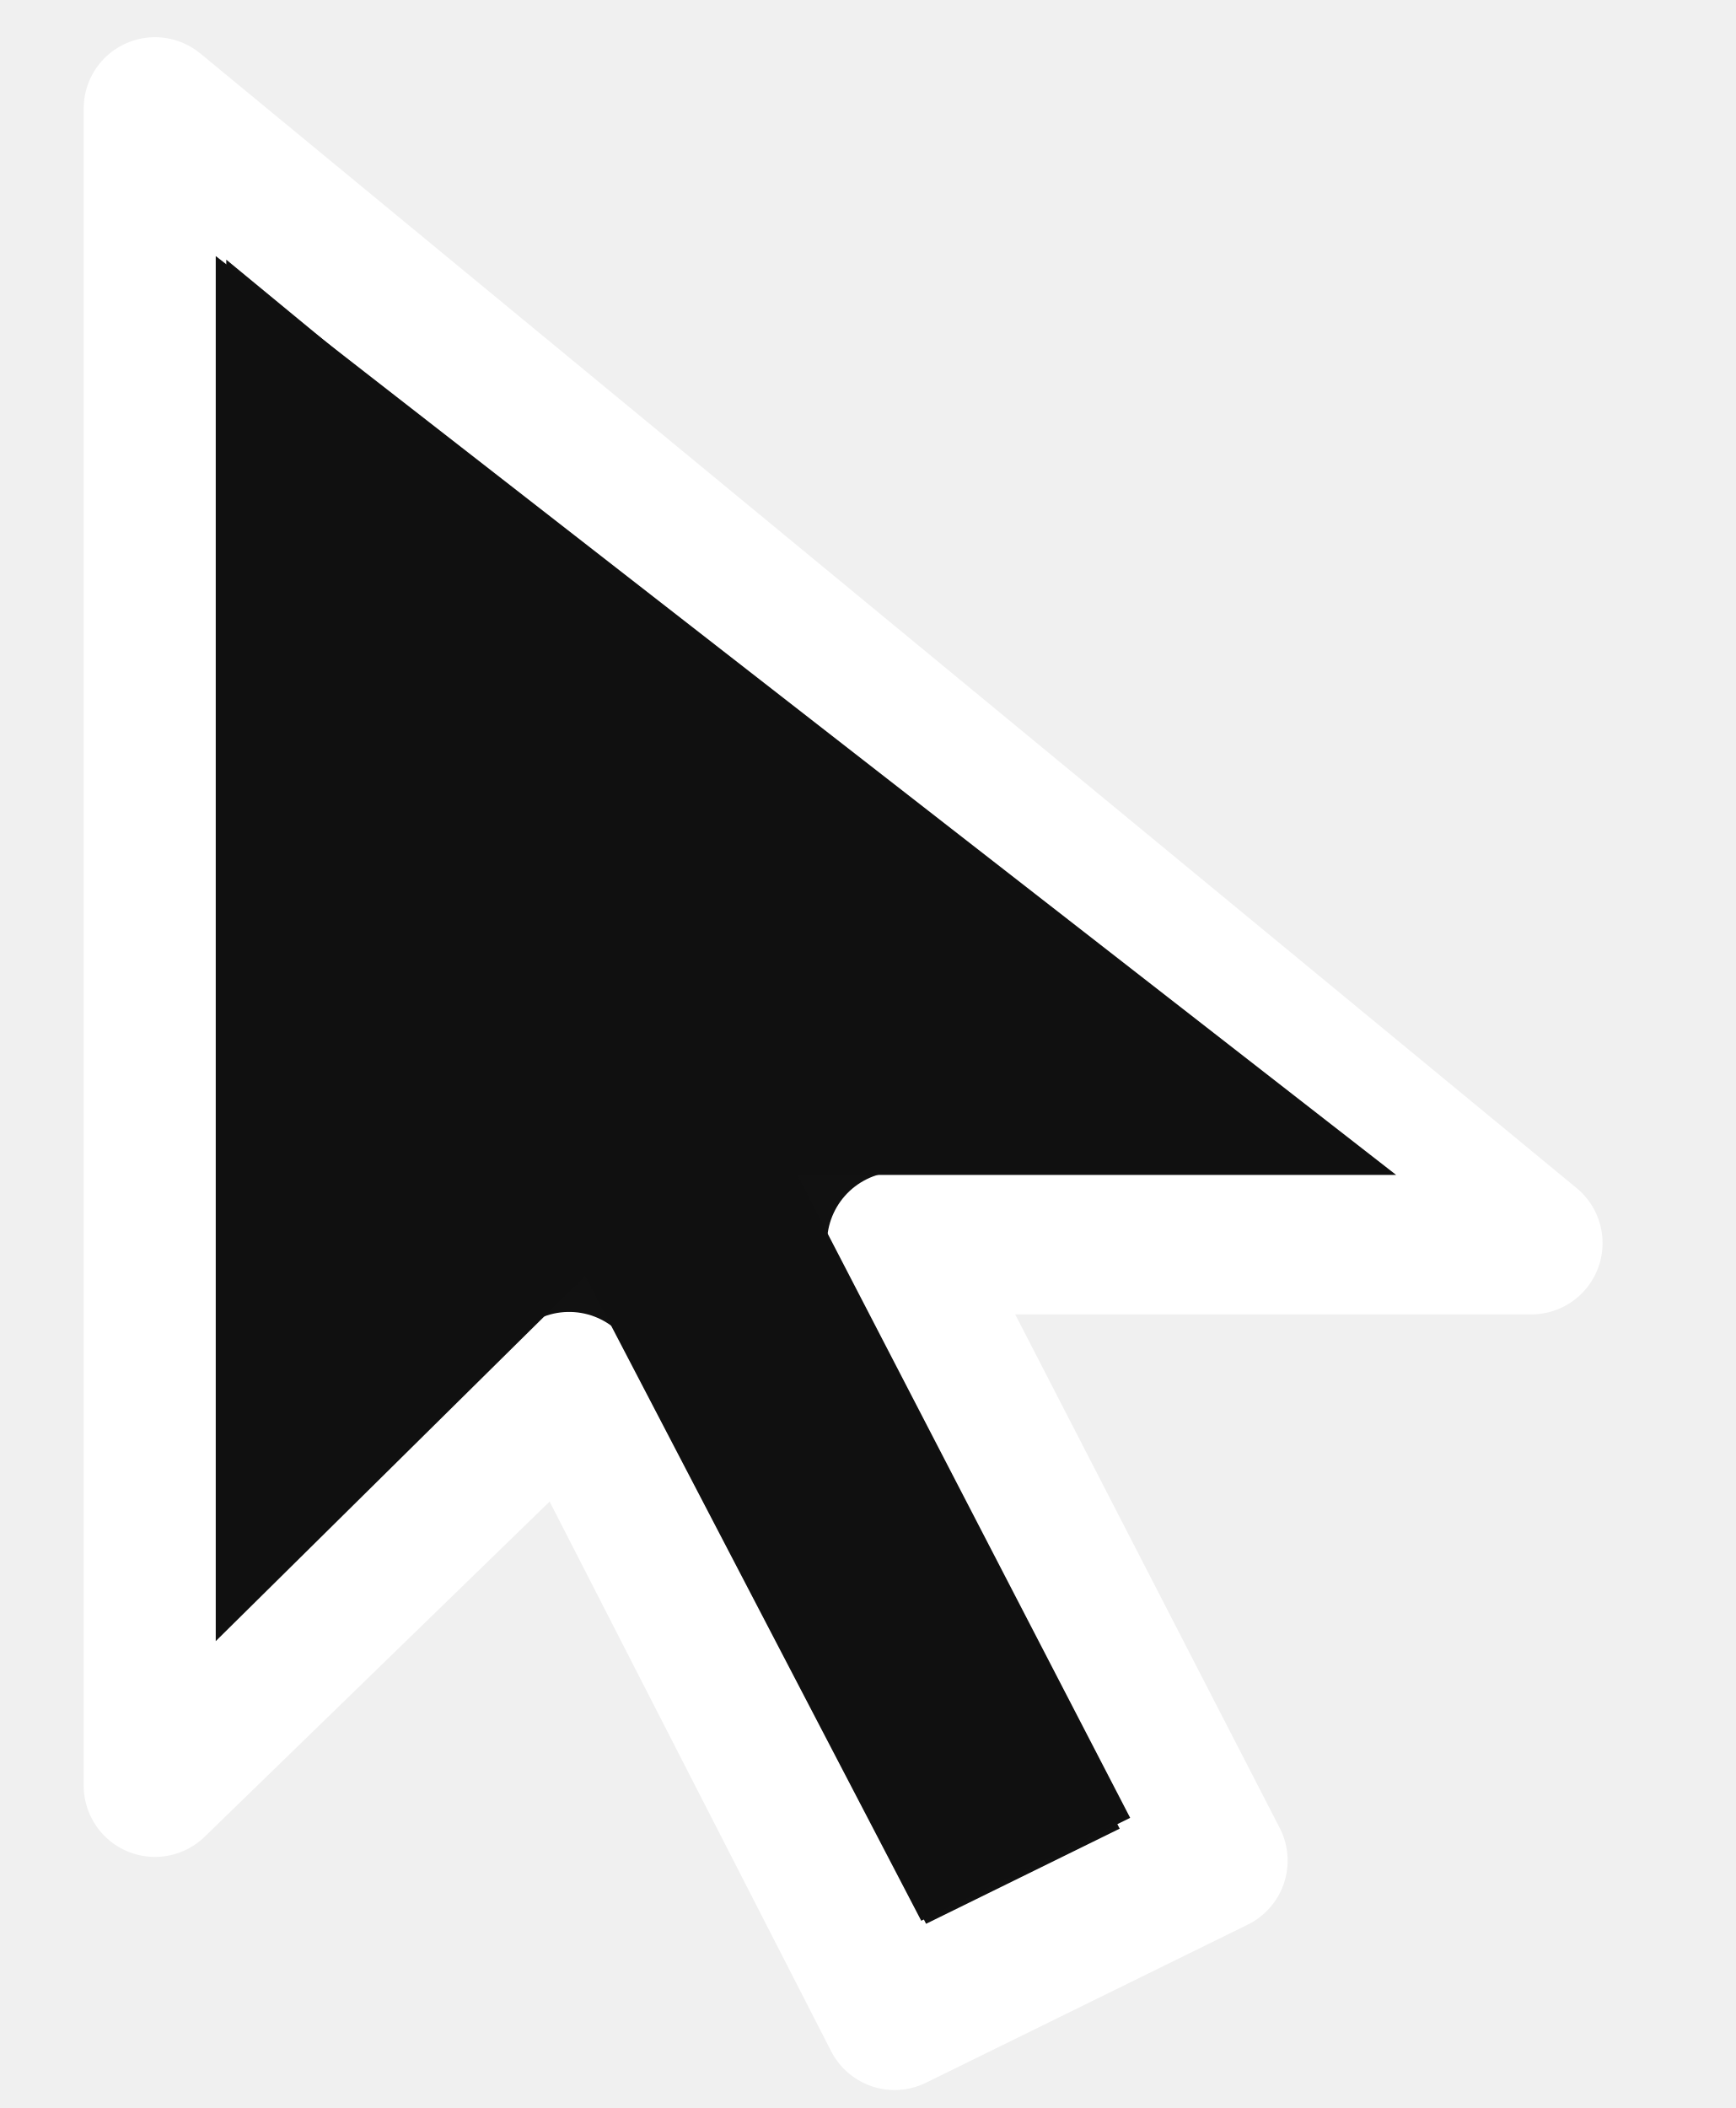
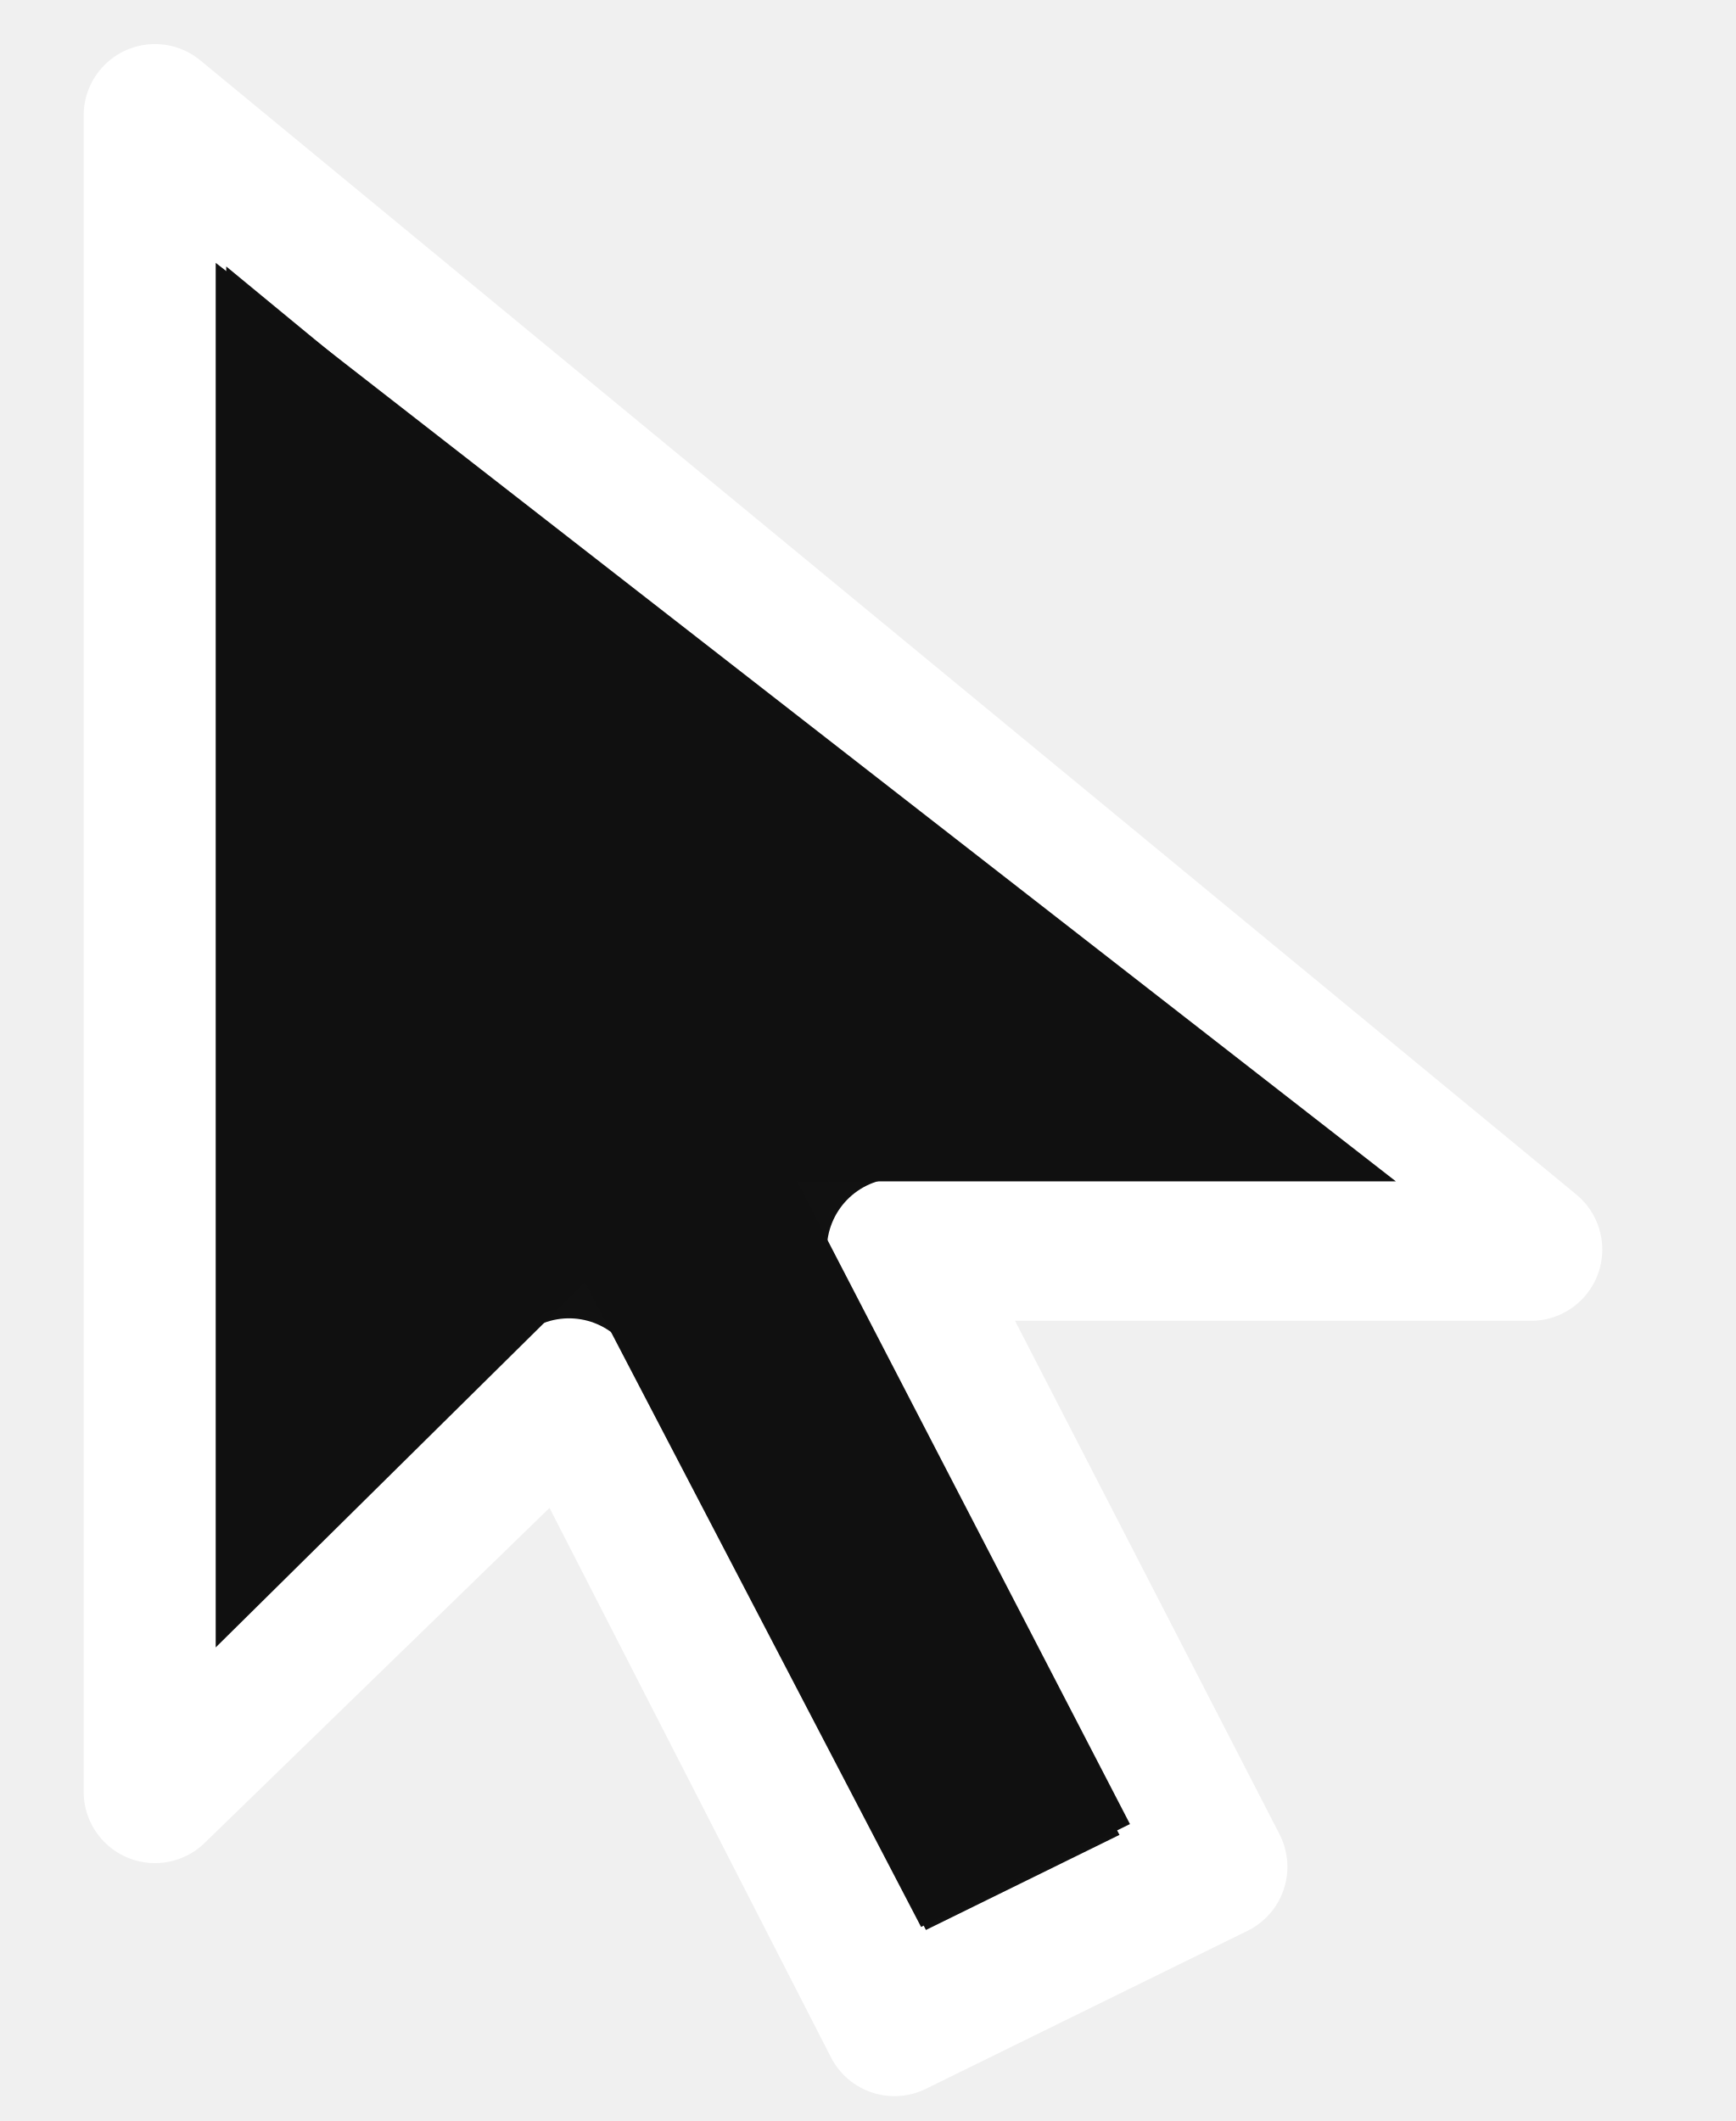
- <svg xmlns="http://www.w3.org/2000/svg" width="28" height="34" viewBox="0 0 28 34">
+ <svg xmlns="http://www.w3.org/2000/svg" width="18" height="22" viewBox="0 0 28 34">
  <path d="M2.5 1.75v27.05l6.68-6.49 5.25 10.25 5.19-2.55-5.13-9.96h10.21Z" fill="#111111" stroke="#ffffff" stroke-width="2.3" stroke-linejoin="round" stroke-linecap="round" />
  <path d="M3.48 4.13v22.34l5.96-5.89 5.42 10.4 3.37-1.66-5.37-10.37h9.66Z" fill="#101010" />
</svg>
